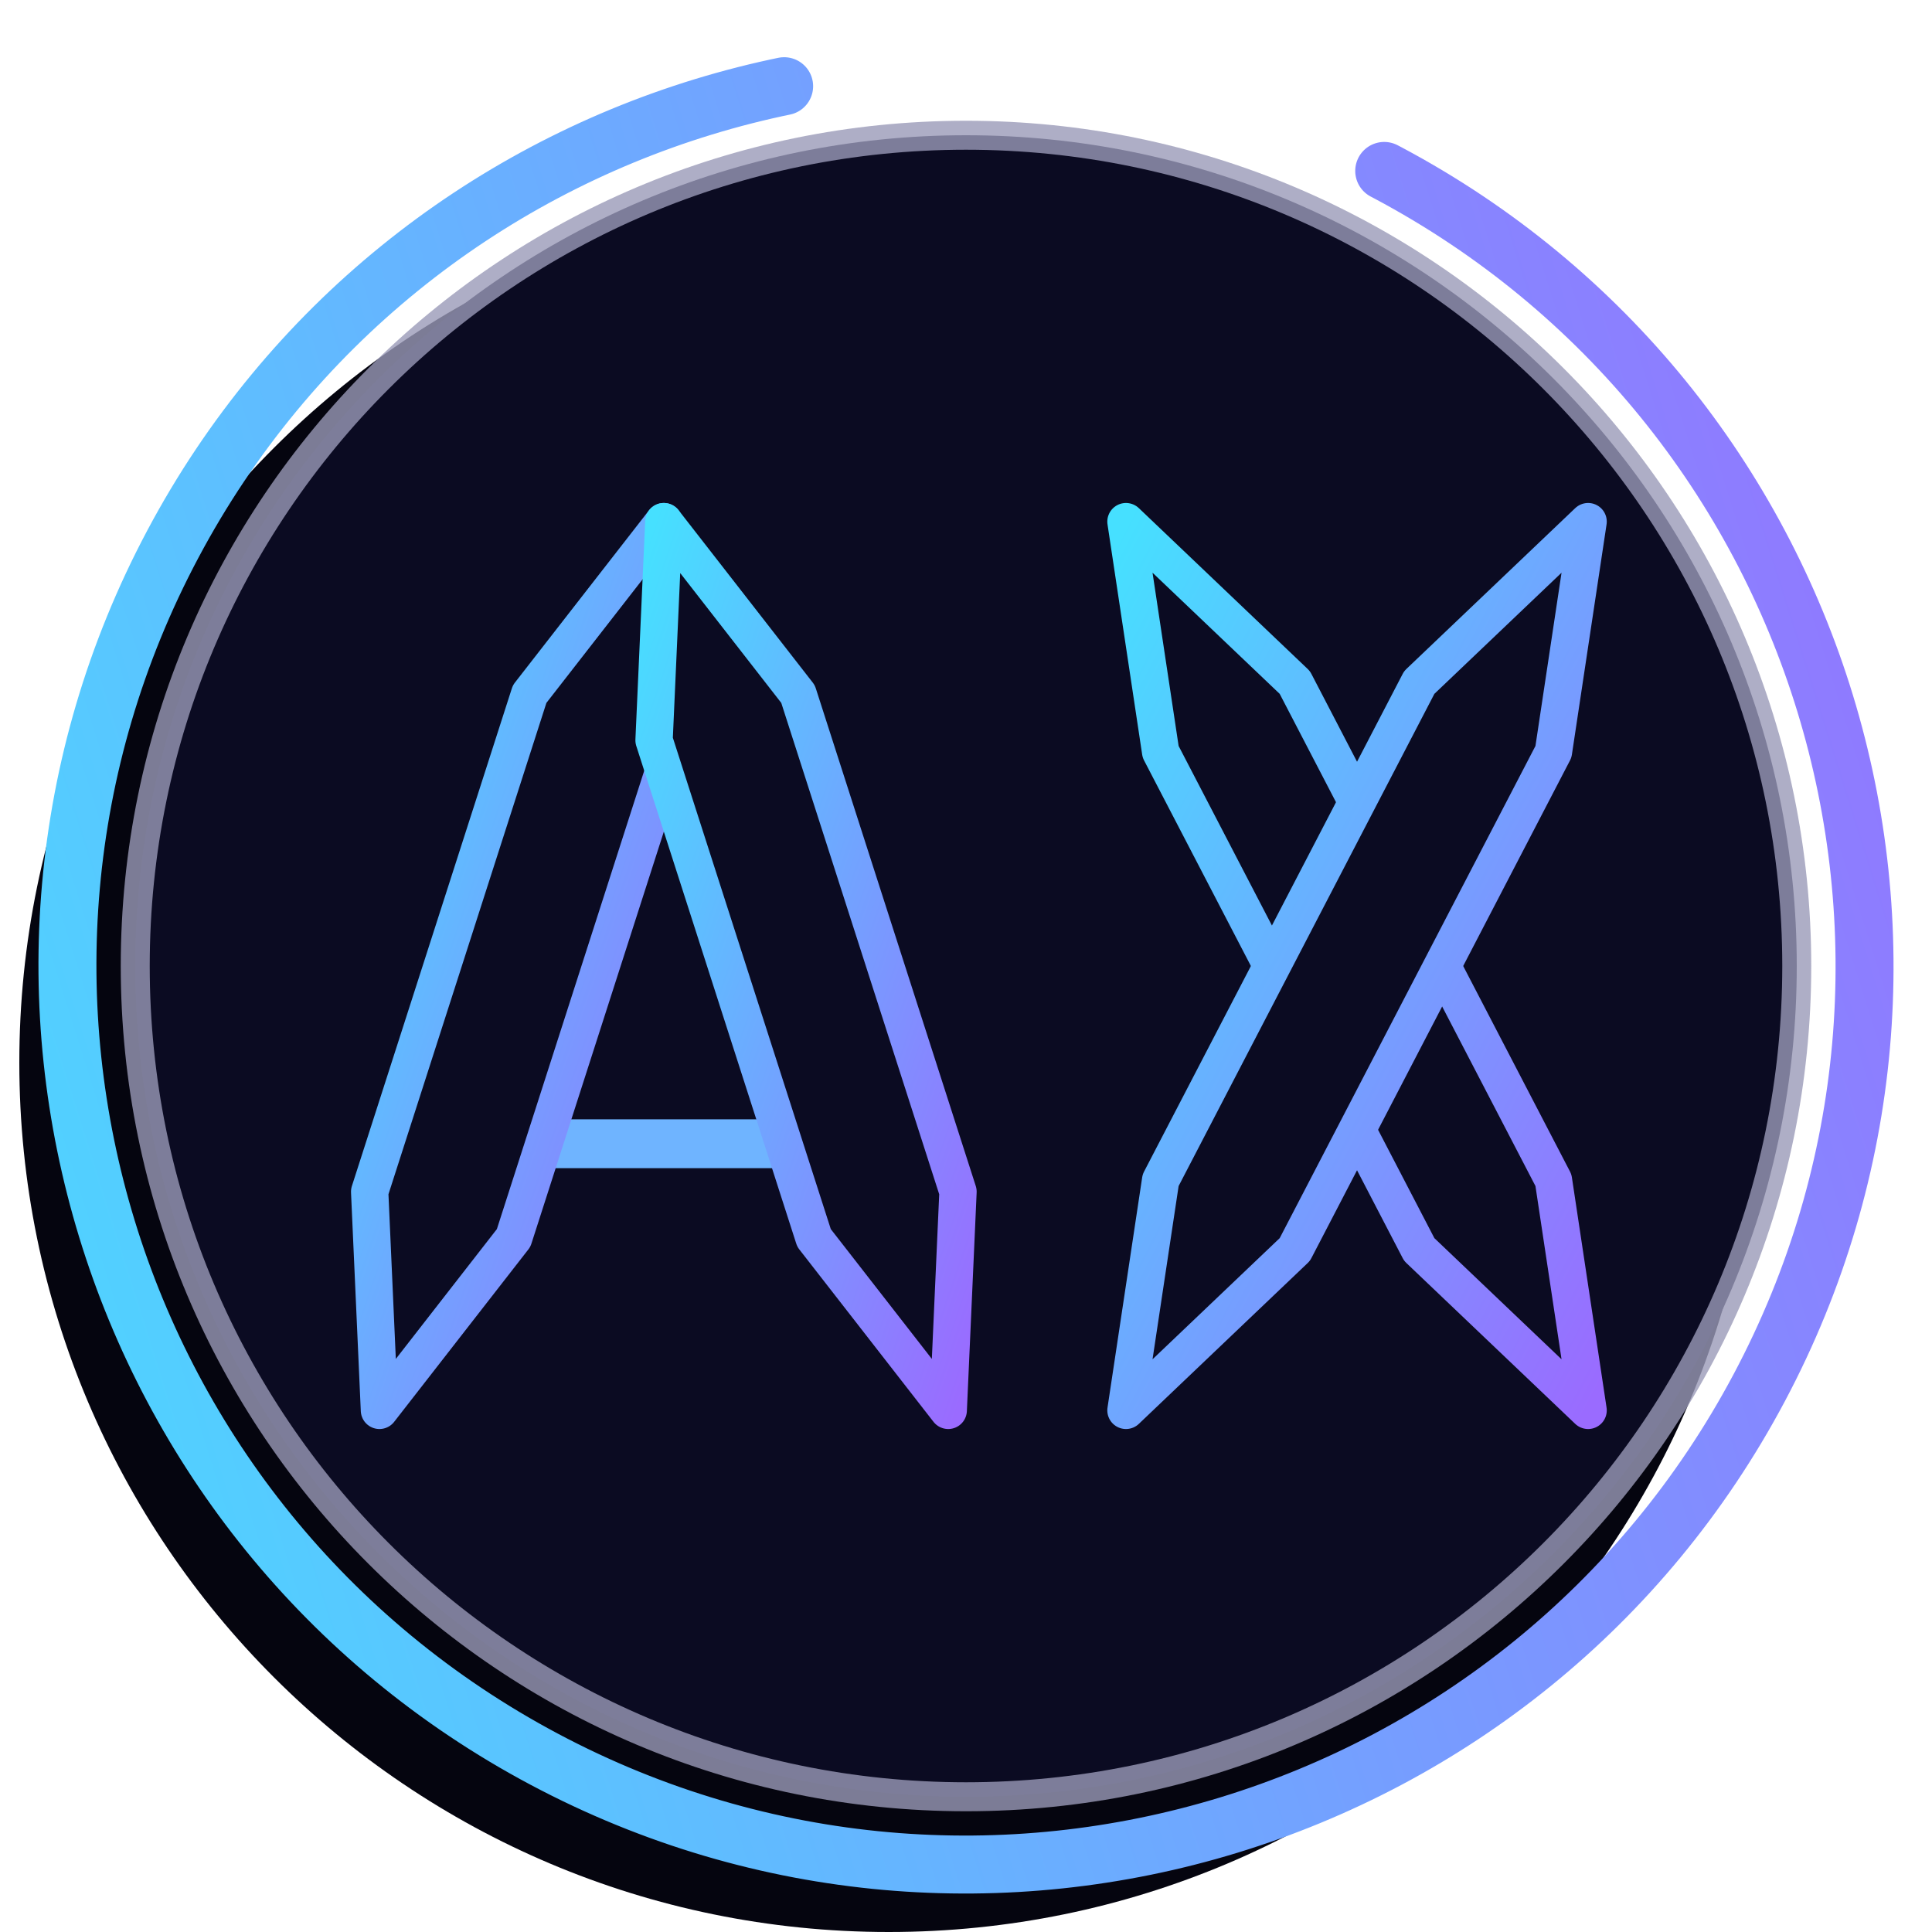
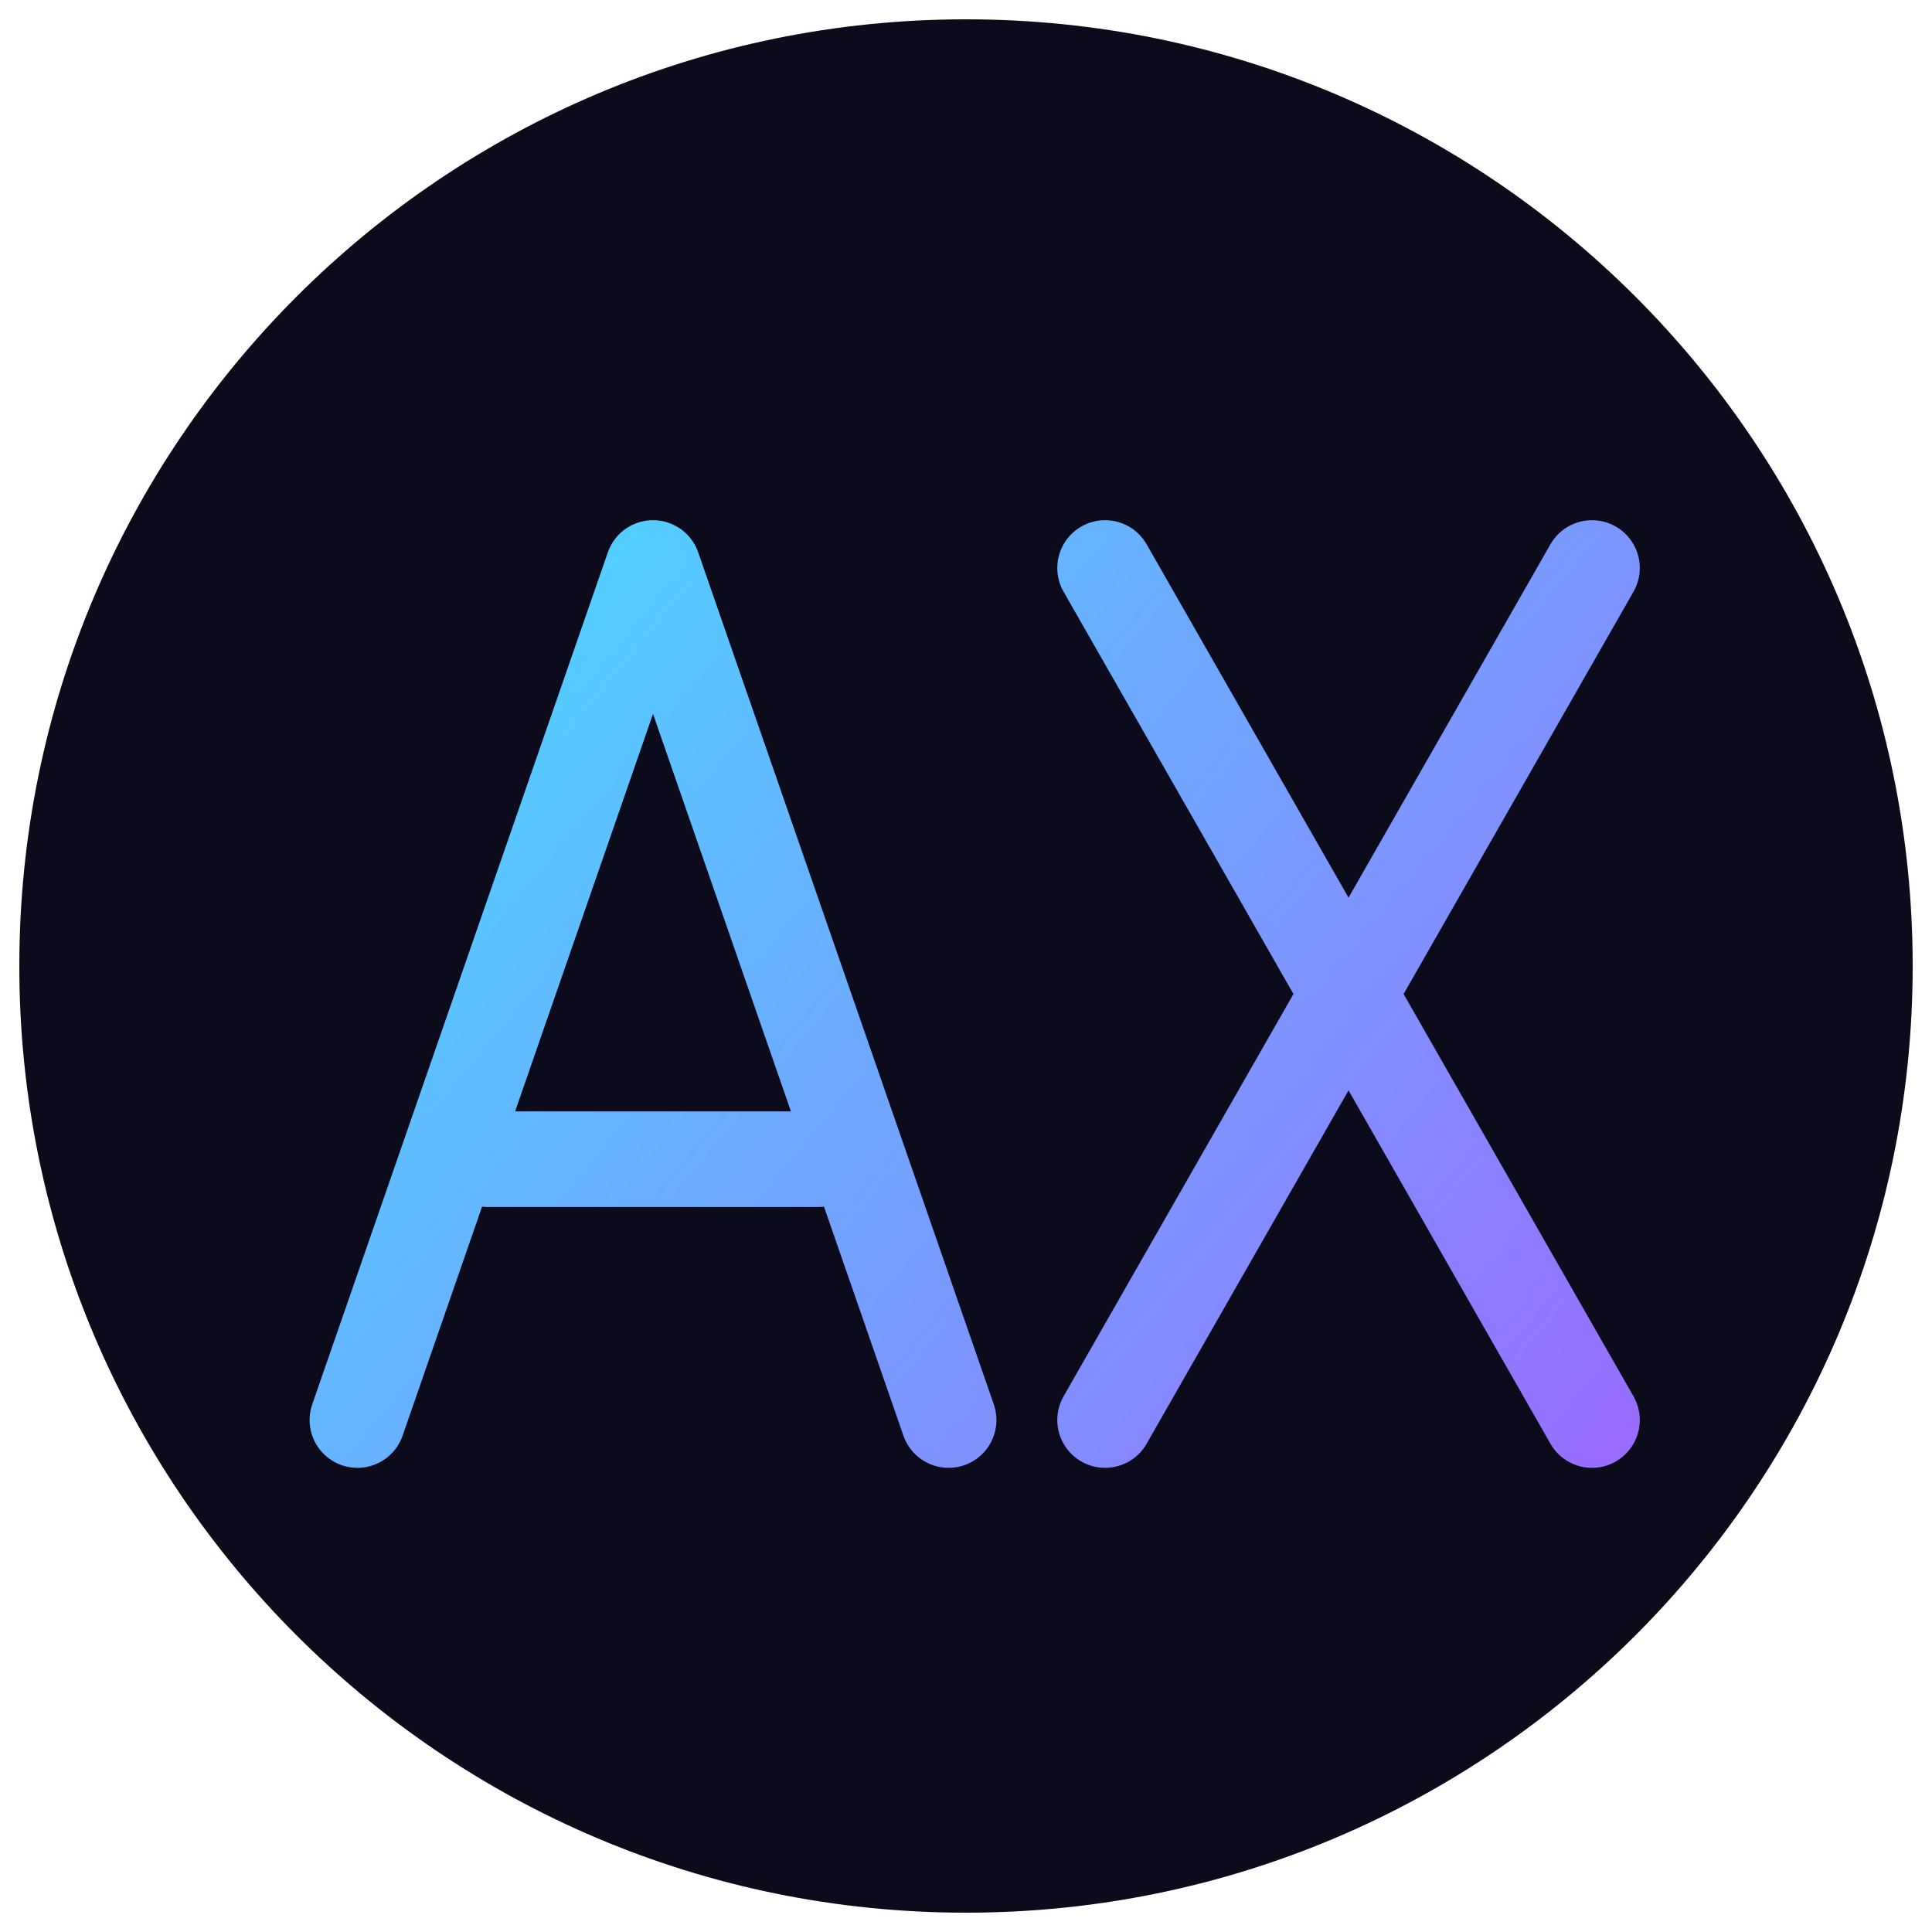
<svg xmlns="http://www.w3.org/2000/svg" viewBox="0 0 200 200" role="img" aria-label="ProduAVX">
  <defs>
-     <linearGradient id="ga" x1="0" y1="0" x2="1" y2="1">
+     <linearGradient id="ga" gradientUnits="userSpaceOnUse" x1="30" y1="40" x2="175" y2="160">
      <stop offset="0" stop-color="#46e0ff" />
      <stop offset="1" stop-color="#9a6bff" />
    </linearGradient>
  </defs>
-   <circle cx="92" cy="110" r="90" fill="#05050f" />
-   <circle cx="100" cy="100" r="86" fill="#0b0b22" />
-   <circle cx="100" cy="100" r="86" fill="none" stroke="#9a9ab8" stroke-width="3" opacity=".8" />
-   <circle cx="100" cy="100" r="93" fill="none" stroke="url(#ga)" stroke-width="6" stroke-linecap="round" stroke-dasharray="520 64" transform="rotate(-62 100 100)" />
-   <g transform="translate(100 100) scale(.92) translate(-100 -102)">
-     <path d="M53 122H83" stroke="#6fb4ff" stroke-width="5.5" stroke-linecap="round" />
-     <path d="M34.0 152.0L49.1 132.6L67.1 76.6L66.0 52.0L50.9 71.4L32.9 127.4Z" fill="#0b0b22" stroke="url(#ga)" stroke-width="4.2" stroke-linejoin="round" />
-     <path d="M98.0 152.0L99.1 127.4L81.1 71.4L66.0 52.0L64.9 76.6L82.9 132.6Z" fill="#0b0b22" stroke="url(#ga)" stroke-width="4.2" stroke-linejoin="round" />
-     <path d="M118.0 52.0L121.9 77.9L151.0 133.9L170.0 152.0L166.1 126.1L137.0 70.1Z" fill="#0b0b22" stroke="url(#ga)" stroke-width="4.2" stroke-linejoin="round" />
-     <path d="M170.0 52.0L151.0 70.1L121.9 126.1L118.0 152.0L137.0 133.9L166.1 77.9Z" fill="#0b0b22" stroke="url(#ga)" stroke-width="4.2" stroke-linejoin="round" />
+   <circle cx="100" cy="100" r="98" fill="#0b0b1c" />
+   <g transform="translate(100 102) scale(.9) translate(-100 -102)" fill="none" stroke="url(#ga)" stroke-width="11" stroke-linecap="round" stroke-linejoin="round">
+     <path d="M30 152L64 54L98 152" />
+     <path d="M45 122H83" />
+     <path d="M116 54L172 152M172 54L116 152" />
  </g>
</svg>
